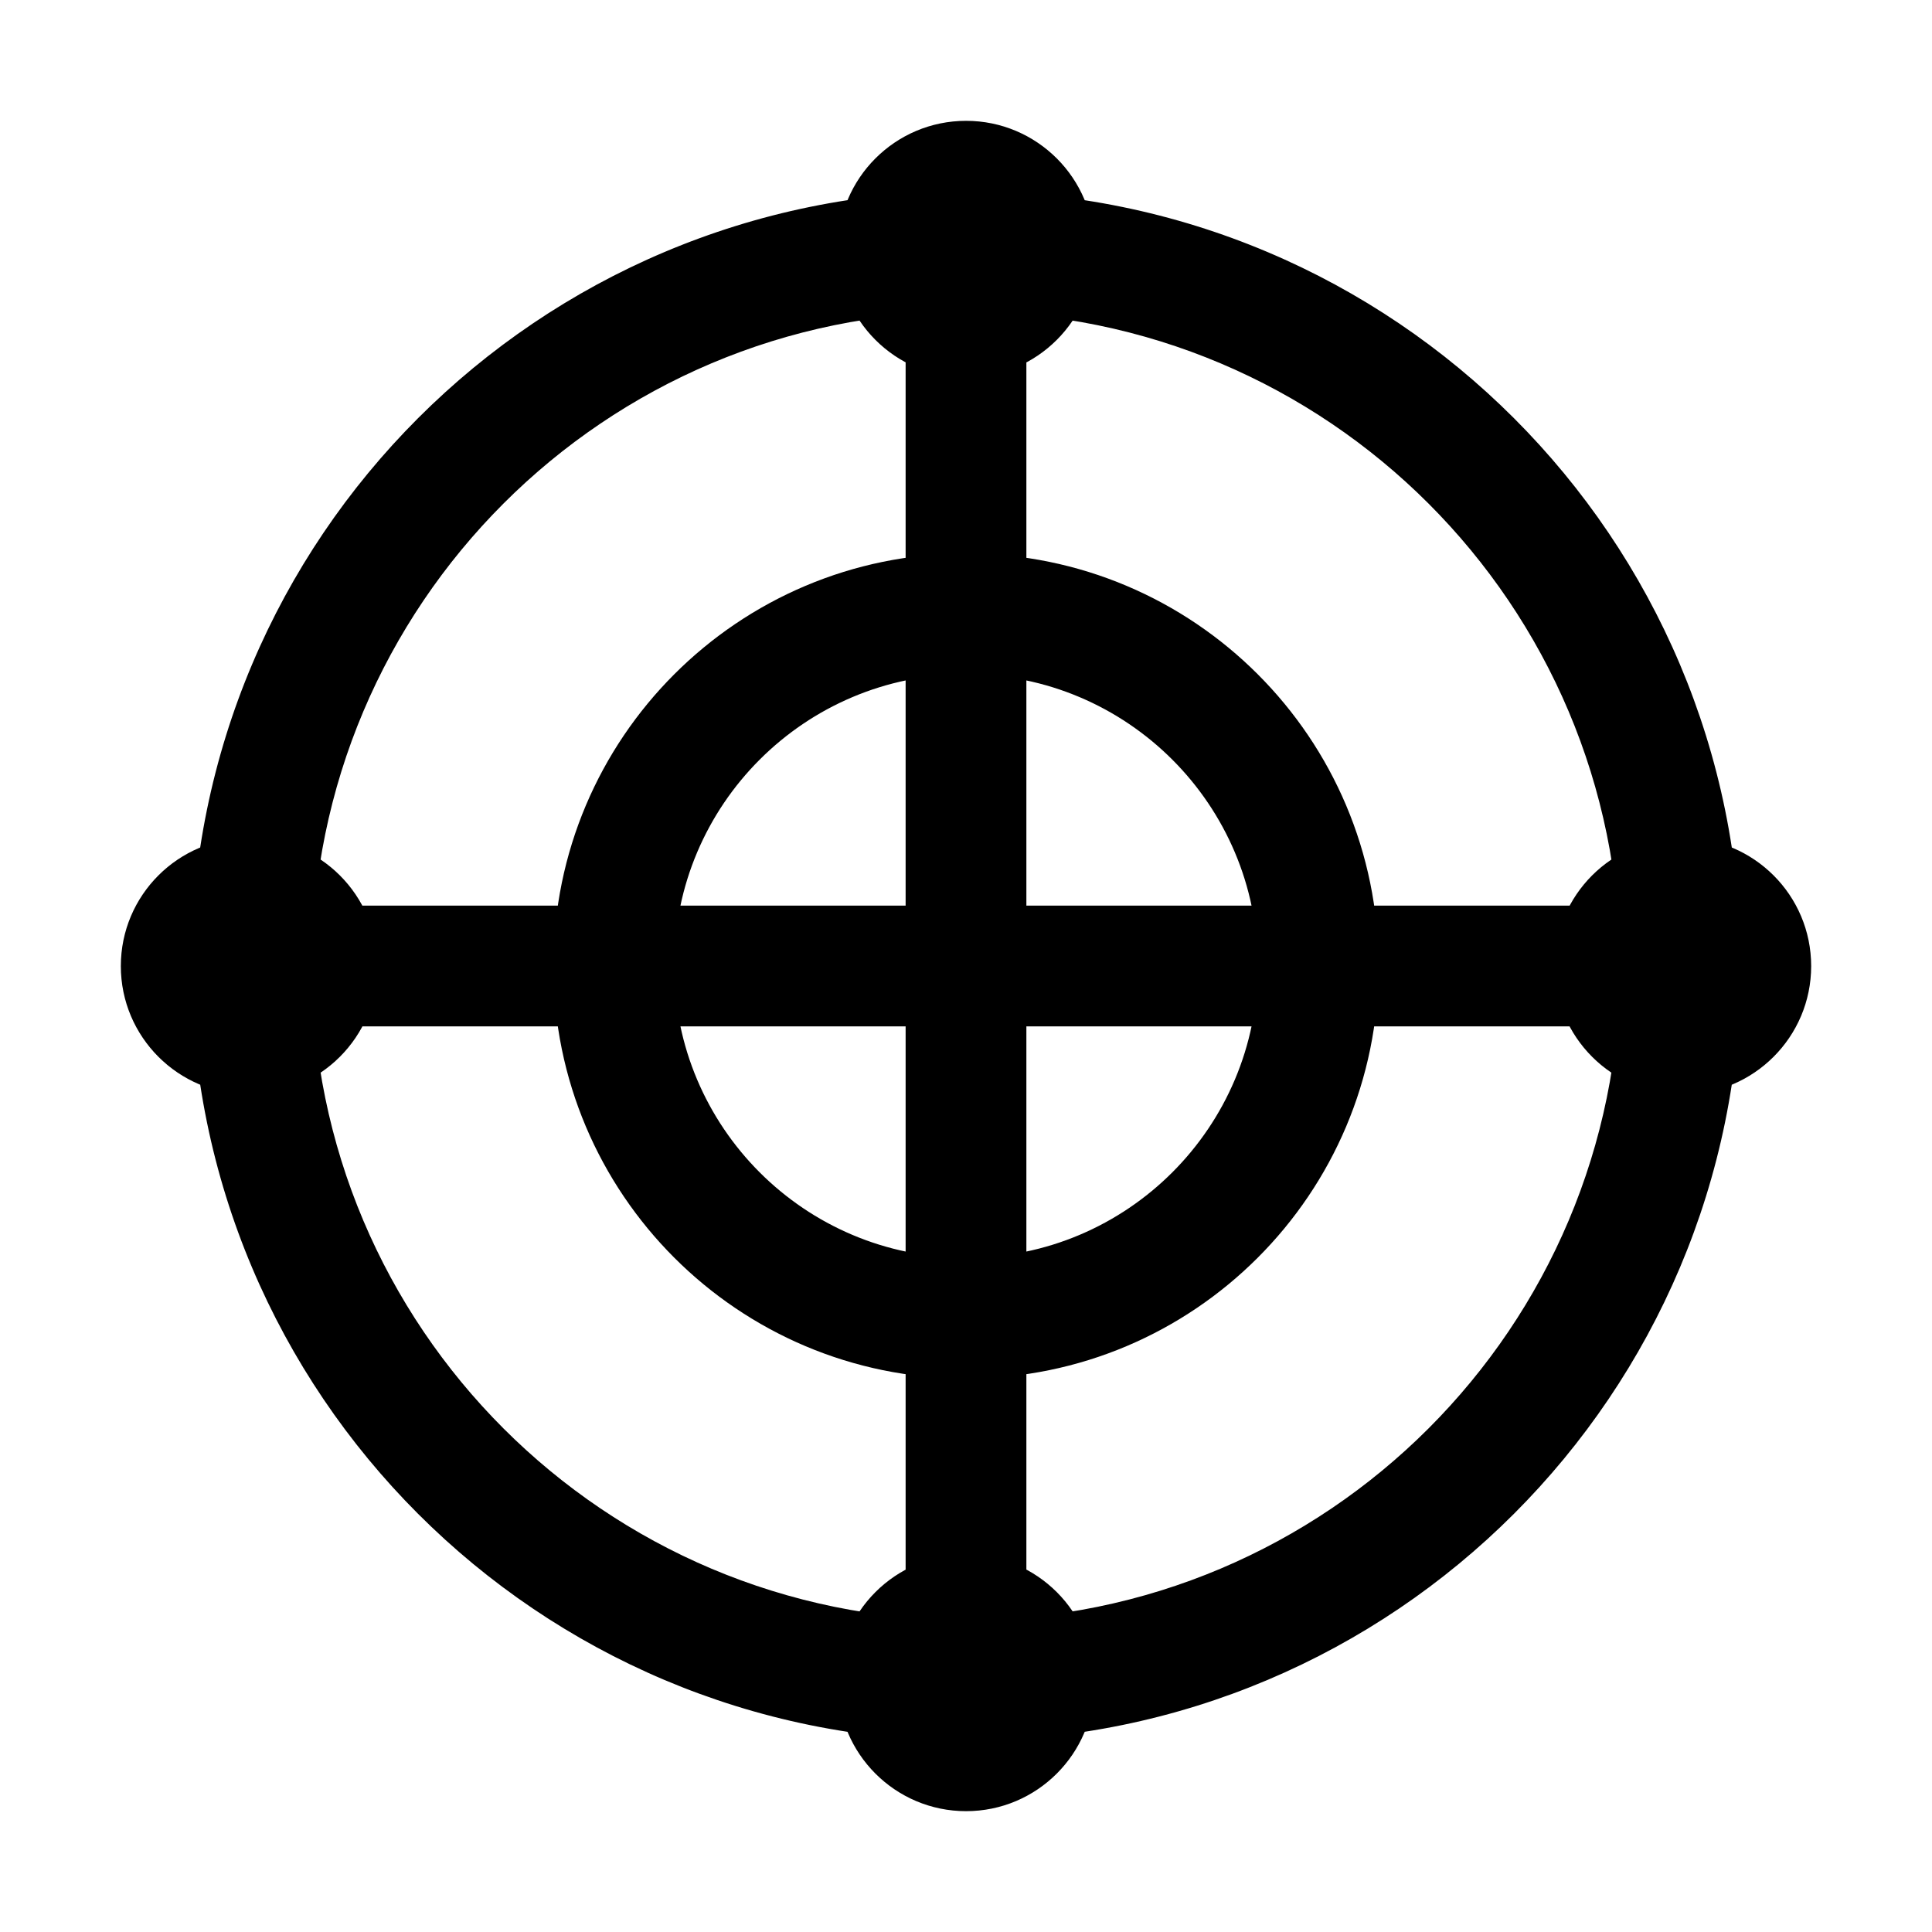
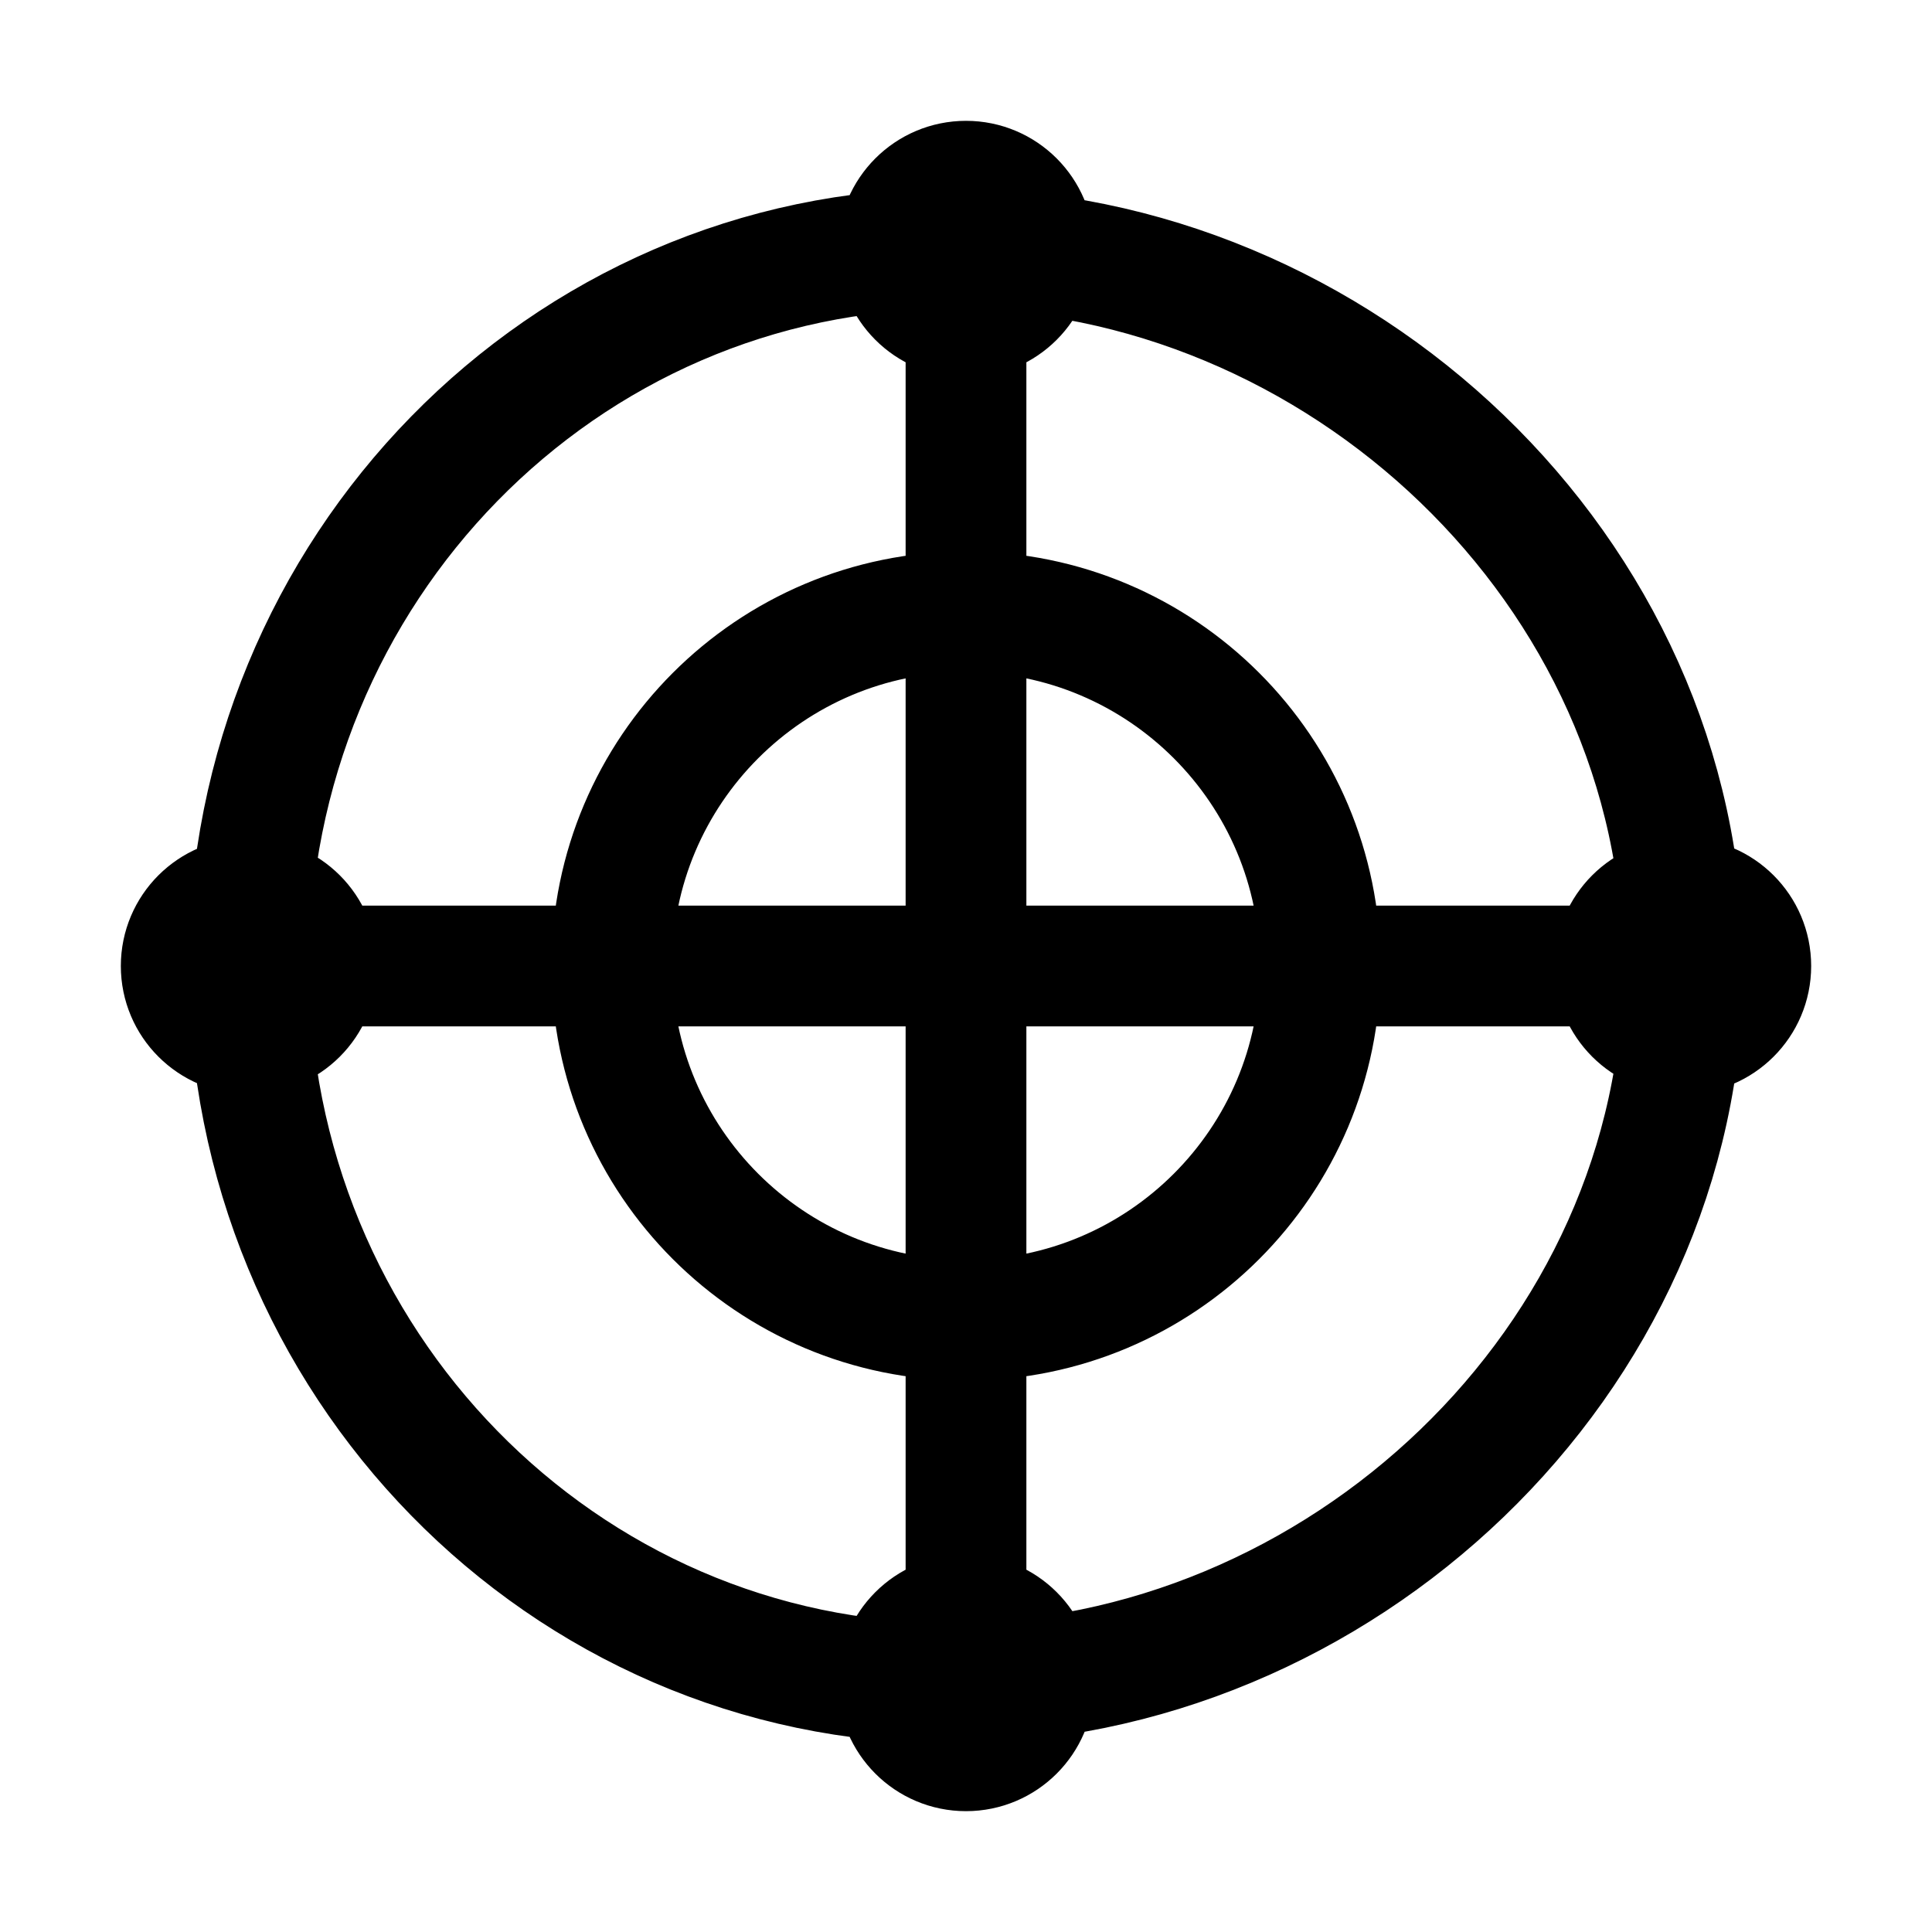
<svg xmlns="http://www.w3.org/2000/svg" width="24" height="24" viewBox="0 0 24 24" fill="none">
-   <path d="M12.75 3C12.75 2.586 12.414 2.25 12 2.25C11.586 2.25 11.25 2.586 11.25 3H12H12.75ZM11.25 21C11.25 21.414 11.586 21.75 12 21.75C12.414 21.75 12.75 21.414 12.75 21H12H11.25ZM3 11.25C2.586 11.25 2.25 11.586 2.25 12C2.25 12.414 2.586 12.75 3 12.75V12V11.25ZM21 12.75C21.414 12.75 21.75 12.414 21.75 12C21.75 11.586 21.414 11.25 21 11.25V12V12.75ZM20.875 12H20.125C20.125 16.487 16.487 20.125 12 20.125V20.875V21.625C17.316 21.625 21.625 17.316 21.625 12H20.875ZM12 20.875V20.125C7.513 20.125 3.875 16.487 3.875 12H3.125H2.375C2.375 17.316 6.684 21.625 12 21.625V20.875ZM3.125 12H3.875C3.875 7.513 7.513 3.875 12 3.875V3.125V2.375C6.684 2.375 2.375 6.684 2.375 12H3.125ZM12 3.125V3.875C16.487 3.875 20.125 7.513 20.125 12H20.875H21.625C21.625 6.684 17.316 2.375 12 2.375V3.125ZM16.375 12H15.625C15.625 14.002 14.002 15.625 12 15.625V16.375V17.125C14.831 17.125 17.125 14.83 17.125 12H16.375ZM12 16.375V15.625C9.998 15.625 8.375 14.002 8.375 12H7.625H6.875C6.875 14.83 9.17 17.125 12 17.125V16.375ZM7.625 12H8.375C8.375 9.998 9.998 8.375 12 8.375V7.625V6.875C9.17 6.875 6.875 9.169 6.875 12H7.625ZM12 7.625V8.375C14.002 8.375 15.625 9.998 15.625 12H16.375H17.125C17.125 9.169 14.831 6.875 12 6.875V7.625ZM12 3H11.25V21H12H12.75V3H12ZM3 12V12.75H21V12V11.25H3V12ZM12.845 3.095H12.095C12.095 3.147 12.053 3.189 12.001 3.189V3.939V4.689C12.881 4.689 13.595 3.975 13.595 3.095H12.845ZM12.001 3.939V3.189C11.949 3.189 11.908 3.147 11.908 3.095H11.158H10.408C10.408 3.975 11.121 4.689 12.001 4.689V3.939ZM11.158 3.095H11.908C11.908 3.043 11.949 3.001 12.001 3.001V2.251V1.501C11.121 1.501 10.408 2.215 10.408 3.095H11.158ZM12.001 2.251V3.001C12.053 3.001 12.095 3.043 12.095 3.095H12.845H13.595C13.595 2.215 12.881 1.501 12.001 1.501V2.251ZM12.845 20.905H12.095C12.095 20.957 12.053 20.999 12.001 20.999V21.749V22.499C12.881 22.499 13.595 21.785 13.595 20.905H12.845ZM12.001 21.749V20.999C11.949 20.999 11.908 20.957 11.908 20.905H11.158H10.408C10.408 21.785 11.121 22.499 12.001 22.499V21.749ZM11.158 20.905H11.908C11.908 20.853 11.949 20.811 12.001 20.811V20.061V19.311C11.121 19.311 10.408 20.025 10.408 20.905H11.158ZM12.001 20.061V20.811C12.053 20.811 12.095 20.853 12.095 20.905H12.845H13.595C13.595 20.025 12.881 19.311 12.001 19.311V20.061ZM3.939 12.001H3.189C3.189 12.053 3.147 12.095 3.095 12.095V12.845V13.595C3.975 13.595 4.689 12.881 4.689 12.001H3.939ZM3.095 12.845V12.095C3.043 12.095 3.001 12.053 3.001 12.001H2.251H1.501C1.501 12.881 2.215 13.595 3.095 13.595V12.845ZM2.251 12.001H3.001C3.001 11.949 3.043 11.908 3.095 11.908V11.158V10.408C2.215 10.408 1.501 11.121 1.501 12.001H2.251ZM3.095 11.158V11.908C3.147 11.908 3.189 11.949 3.189 12.001H3.939H4.689C4.689 11.121 3.975 10.408 3.095 10.408V11.158ZM21.749 12.001H20.999C20.999 12.053 20.957 12.095 20.905 12.095V12.845V13.595C21.785 13.595 22.499 12.881 22.499 12.001H21.749ZM20.905 12.845V12.095C20.853 12.095 20.811 12.053 20.811 12.001H20.061H19.311C19.311 12.881 20.025 13.595 20.905 13.595V12.845ZM20.061 12.001H20.811C20.811 11.949 20.853 11.908 20.905 11.908V11.158V10.408C20.025 10.408 19.311 11.121 19.311 12.001H20.061ZM20.905 11.158V11.908C20.957 11.908 20.999 11.949 20.999 12.001H21.749H22.499C22.499 11.121 21.785 10.408 20.905 10.408V11.158Z" fill="black" />
+   <path d="M20.91 12C20.91 16.921 16.618 20.91 11.805 20.91C6.992 20.91 3.09 16.921 3.09 12M20.91 12C20.91 7.079 16.618 3.09 11.805 3.09C6.992 3.09 3.09 7.079 3.09 12M20.91 12L3.09 12M12 20.915L12 3.095M12 2.251C12.466 2.251 12.843 2.629 12.843 3.095C12.843 3.56 12.466 3.938 12 3.938C11.534 3.938 11.157 3.56 11.157 3.095C11.157 2.629 11.534 2.251 12 2.251ZM12 20.062C12.466 20.062 12.844 20.44 12.844 20.905C12.844 21.371 12.466 21.749 12 21.749C11.534 21.749 11.157 21.371 11.157 20.905C11.157 20.44 11.534 20.062 12 20.062ZM3.095 11.157C3.56 11.157 3.938 11.534 3.938 12C3.938 12.466 3.56 12.843 3.095 12.843C2.629 12.843 2.251 12.466 2.251 12C2.251 11.534 2.629 11.157 3.095 11.157ZM20.905 11.157C21.371 11.157 21.749 11.534 21.749 12C21.749 12.466 21.371 12.843 20.905 12.843C20.44 12.843 20.062 12.466 20.062 12C20.062 11.534 20.44 11.157 20.905 11.157ZM16.4 12C16.4 14.43 14.43 16.4 12 16.4C9.57 16.4 7.6 14.43 7.6 12C7.6 9.57 9.57 7.6 12 7.6C14.43 7.6 16.4 9.57 16.4 12Z" stroke="black" stroke-width="1.5" stroke-linejoin="round" />
</svg>
